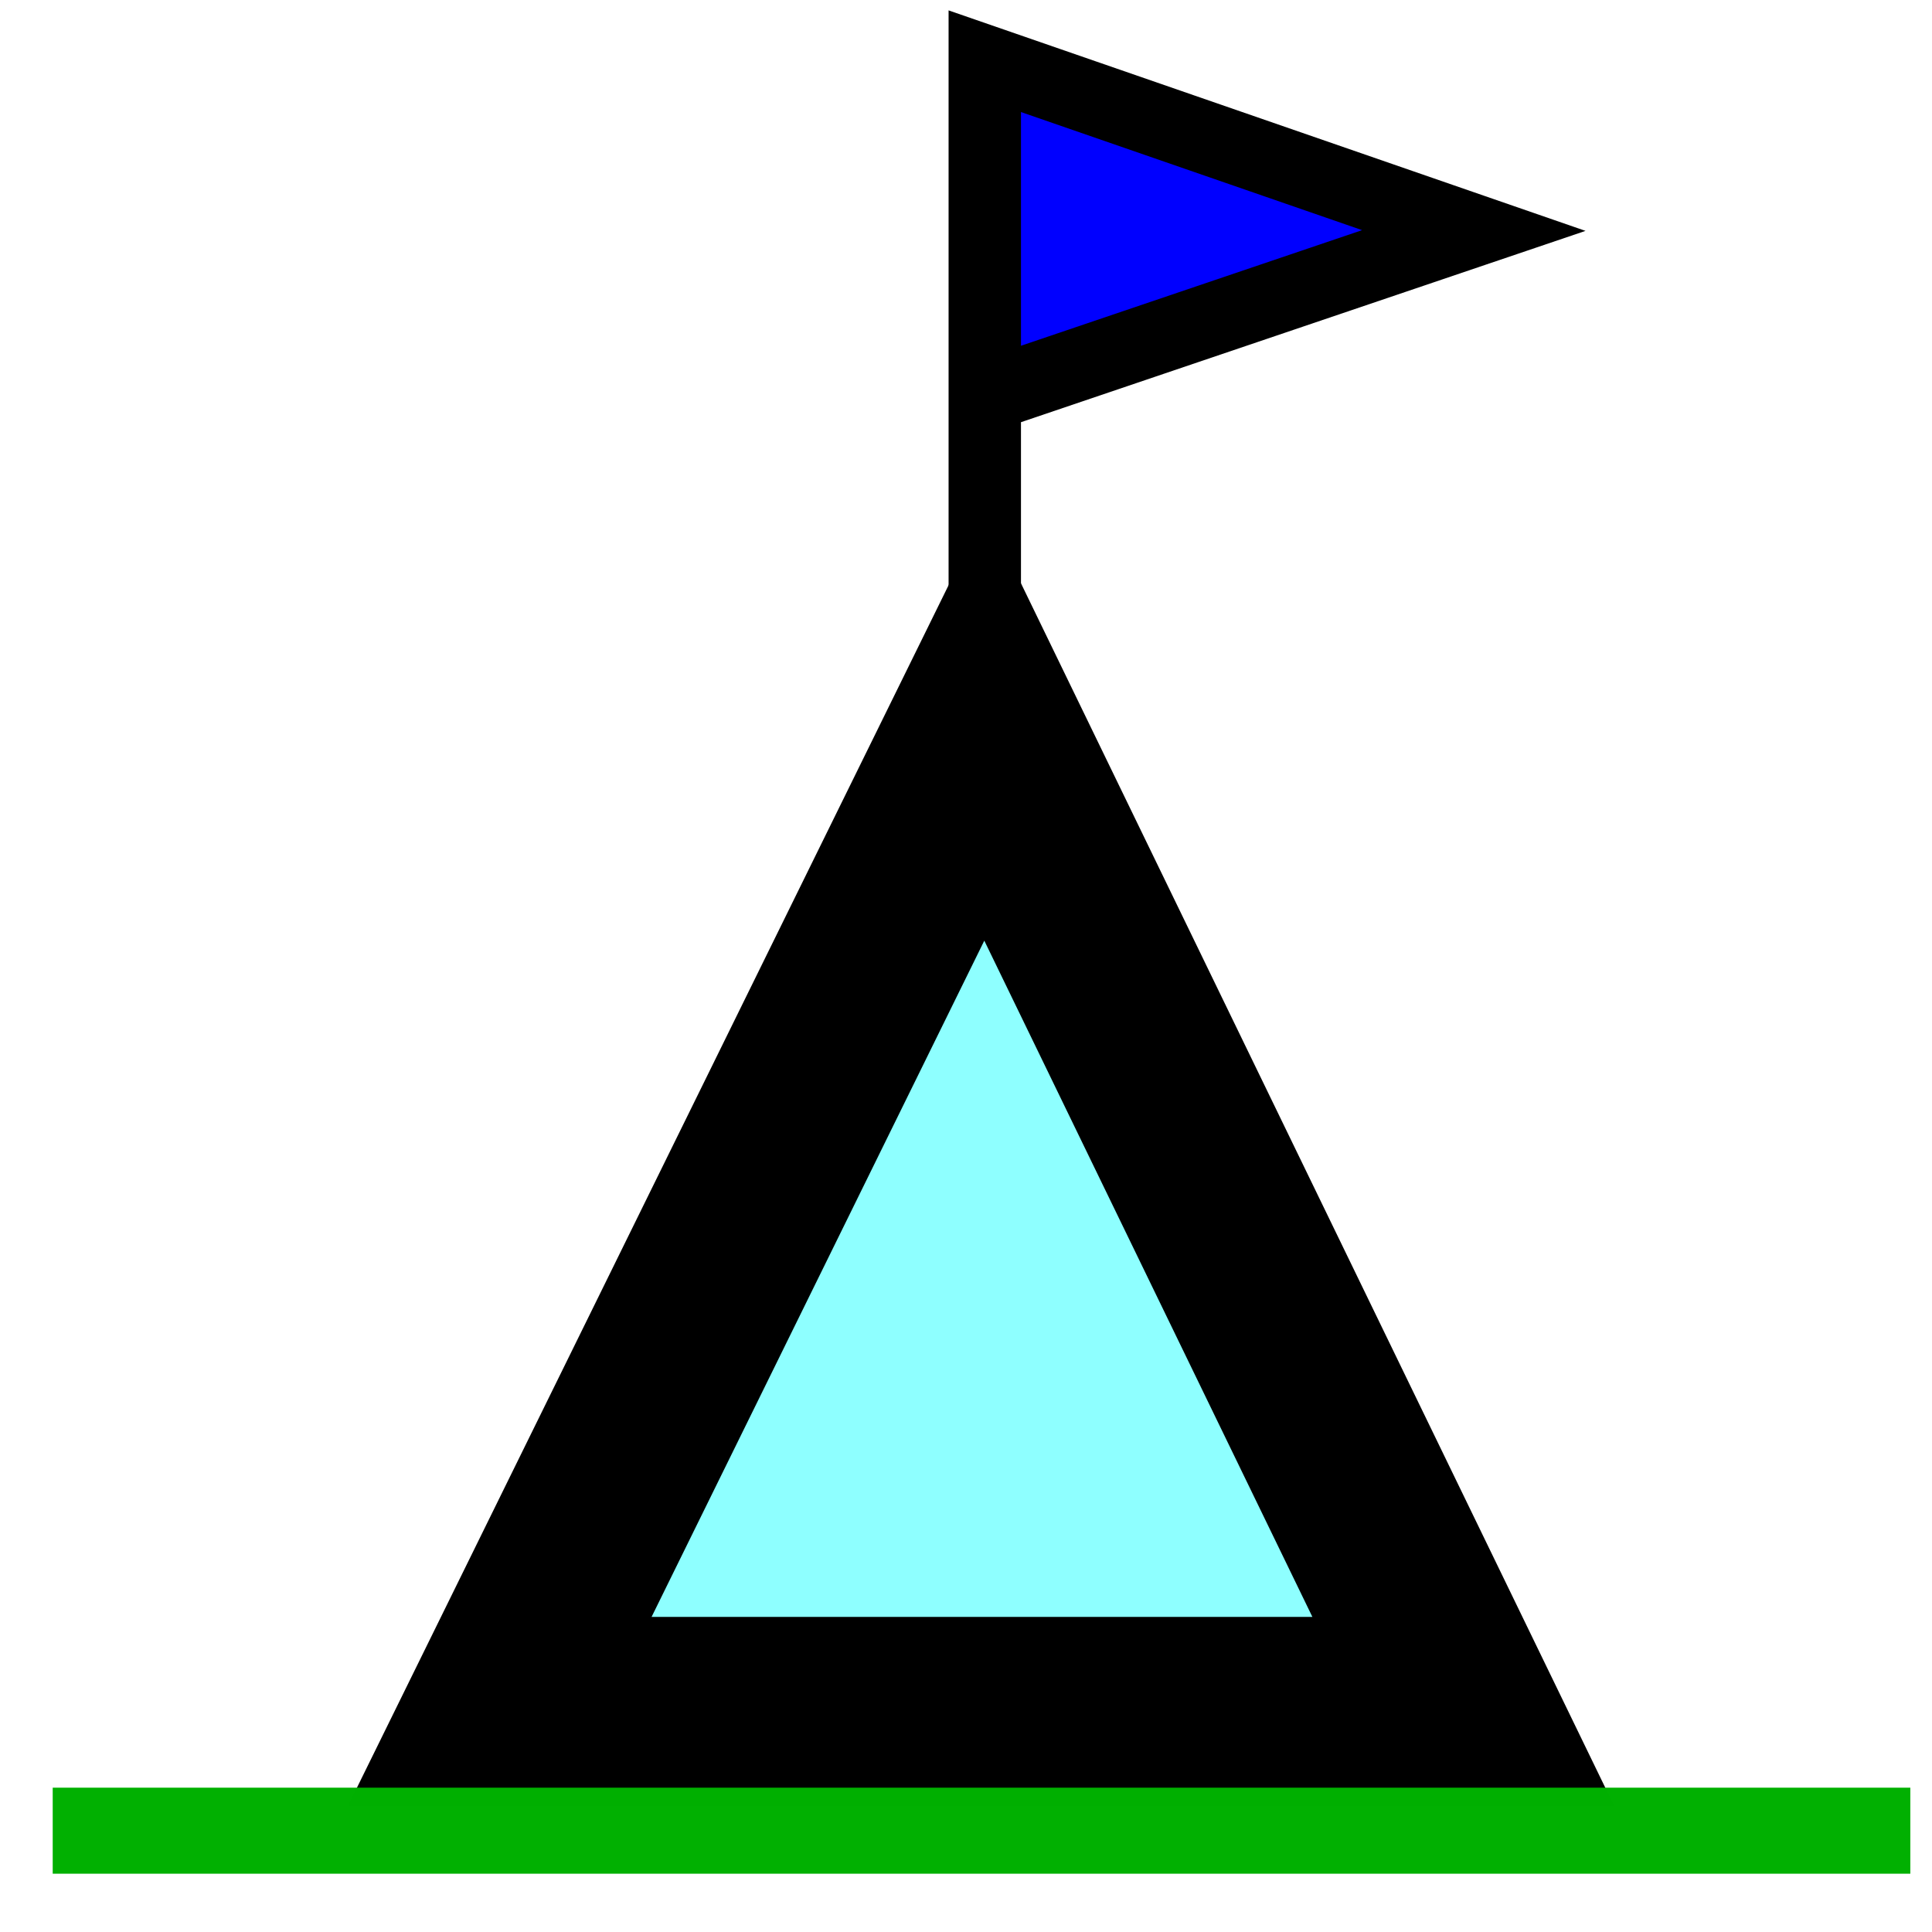
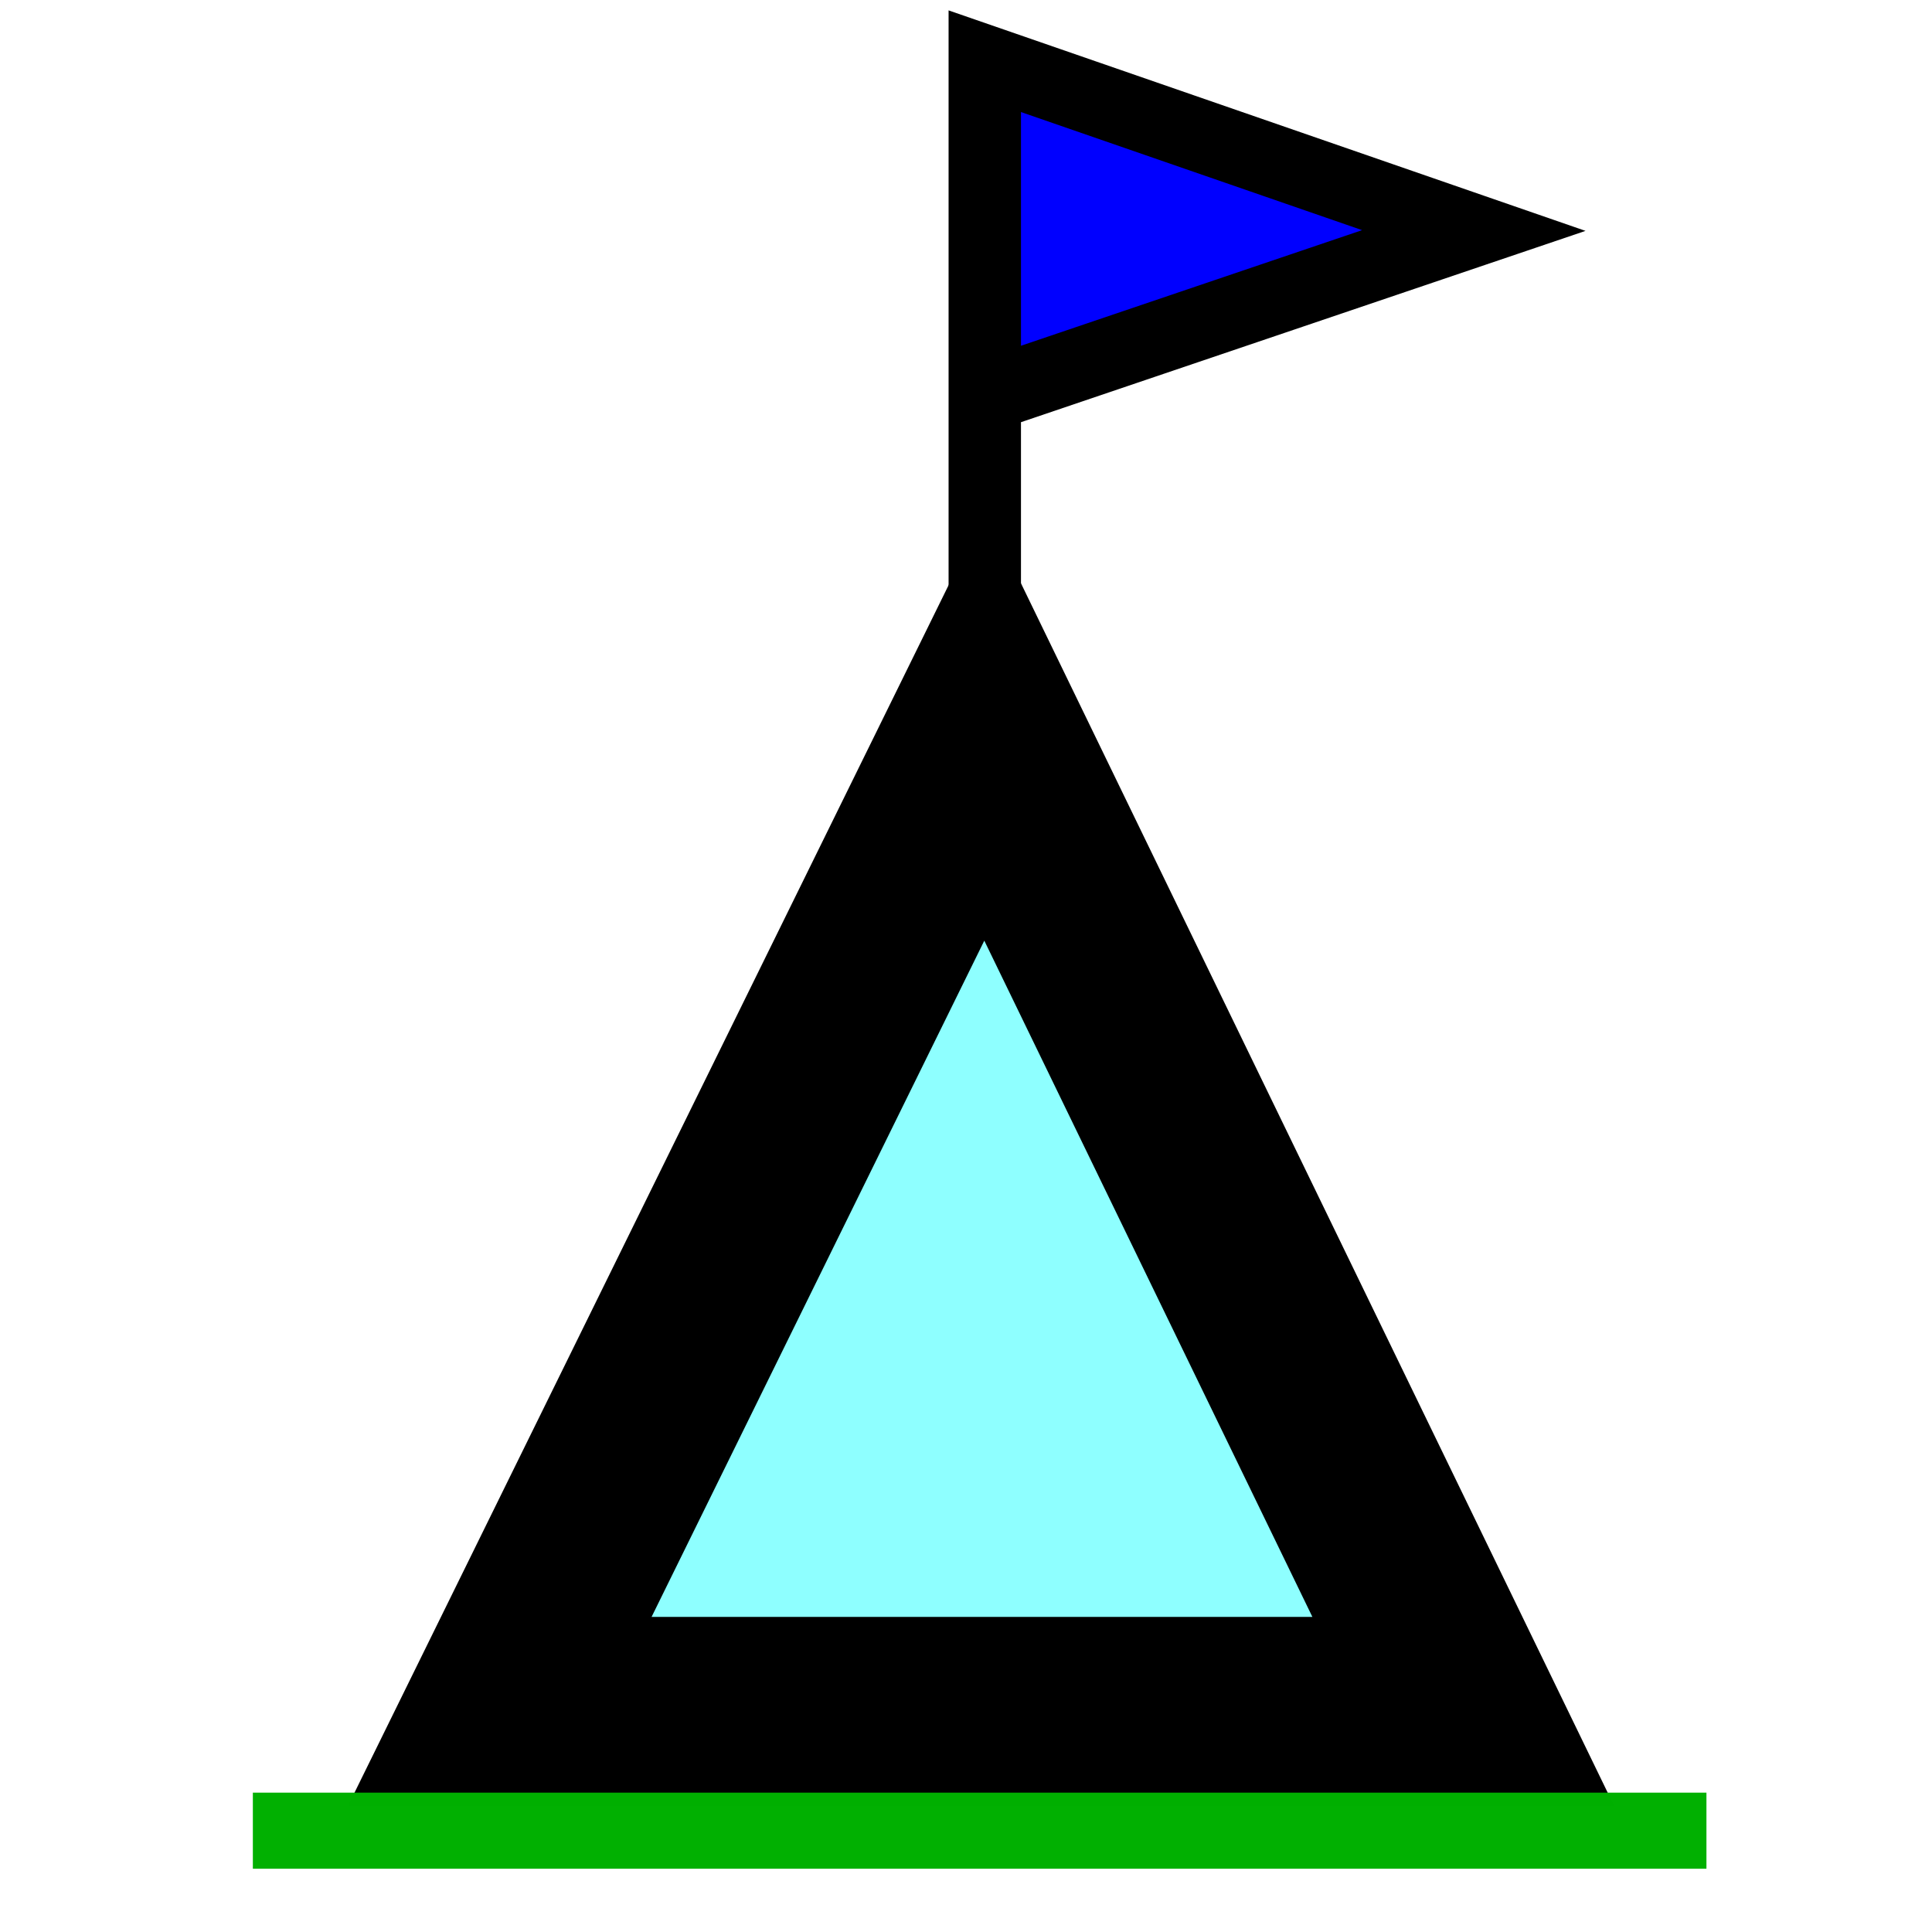
<svg xmlns="http://www.w3.org/2000/svg" width="32" height="32" id="svg2" version="1.0">
  <defs id="defs4" />
  <g id="layer1">
    <path style="fill:#0000ff;fill-rule:evenodd;stroke:#000000;stroke-width:1.199;stroke-linecap:butt;stroke-linejoin:miter;stroke-miterlimit:4;stroke-dasharray:none;stroke-opacity:1" d="M 16.311,11.178 L 16.311,1.014 L 24.411,3.818 L 16.311,6.563" id="path2163" />
    <path style="opacity:1;fill:#8effff;fill-opacity:1;fill-rule:evenodd;stroke:#000000;stroke-width:3.13;stroke-linecap:butt;stroke-linejoin:miter;stroke-miterlimit:4;stroke-dasharray:none;stroke-opacity:1" d="M 8.278,28.346 L 16.313,12.015 L 24.236,28.346 L 8.278,28.346 z " id="path2161" />
-     <path style="fill:#5abd3f;fill-rule:evenodd;stroke:#00b000;stroke-width:1.425px;stroke-linecap:butt;stroke-linejoin:miter;stroke-opacity:0.994;fill-opacity:1;opacity:1" d="M 0.873,30.322 L 31.641,30.322" id="path2165" />
+     <path style="opacity:1;fill:#5abd3f;fill-opacity:1;fill-rule:evenodd;stroke:#00b000;stroke-width:1.26px;stroke-linecap:butt;stroke-linejoin:miter;stroke-opacity:0.994" d="M 4.188,30.322 L 28.264,30.322" id="path2165" />
  </g>
</svg>
